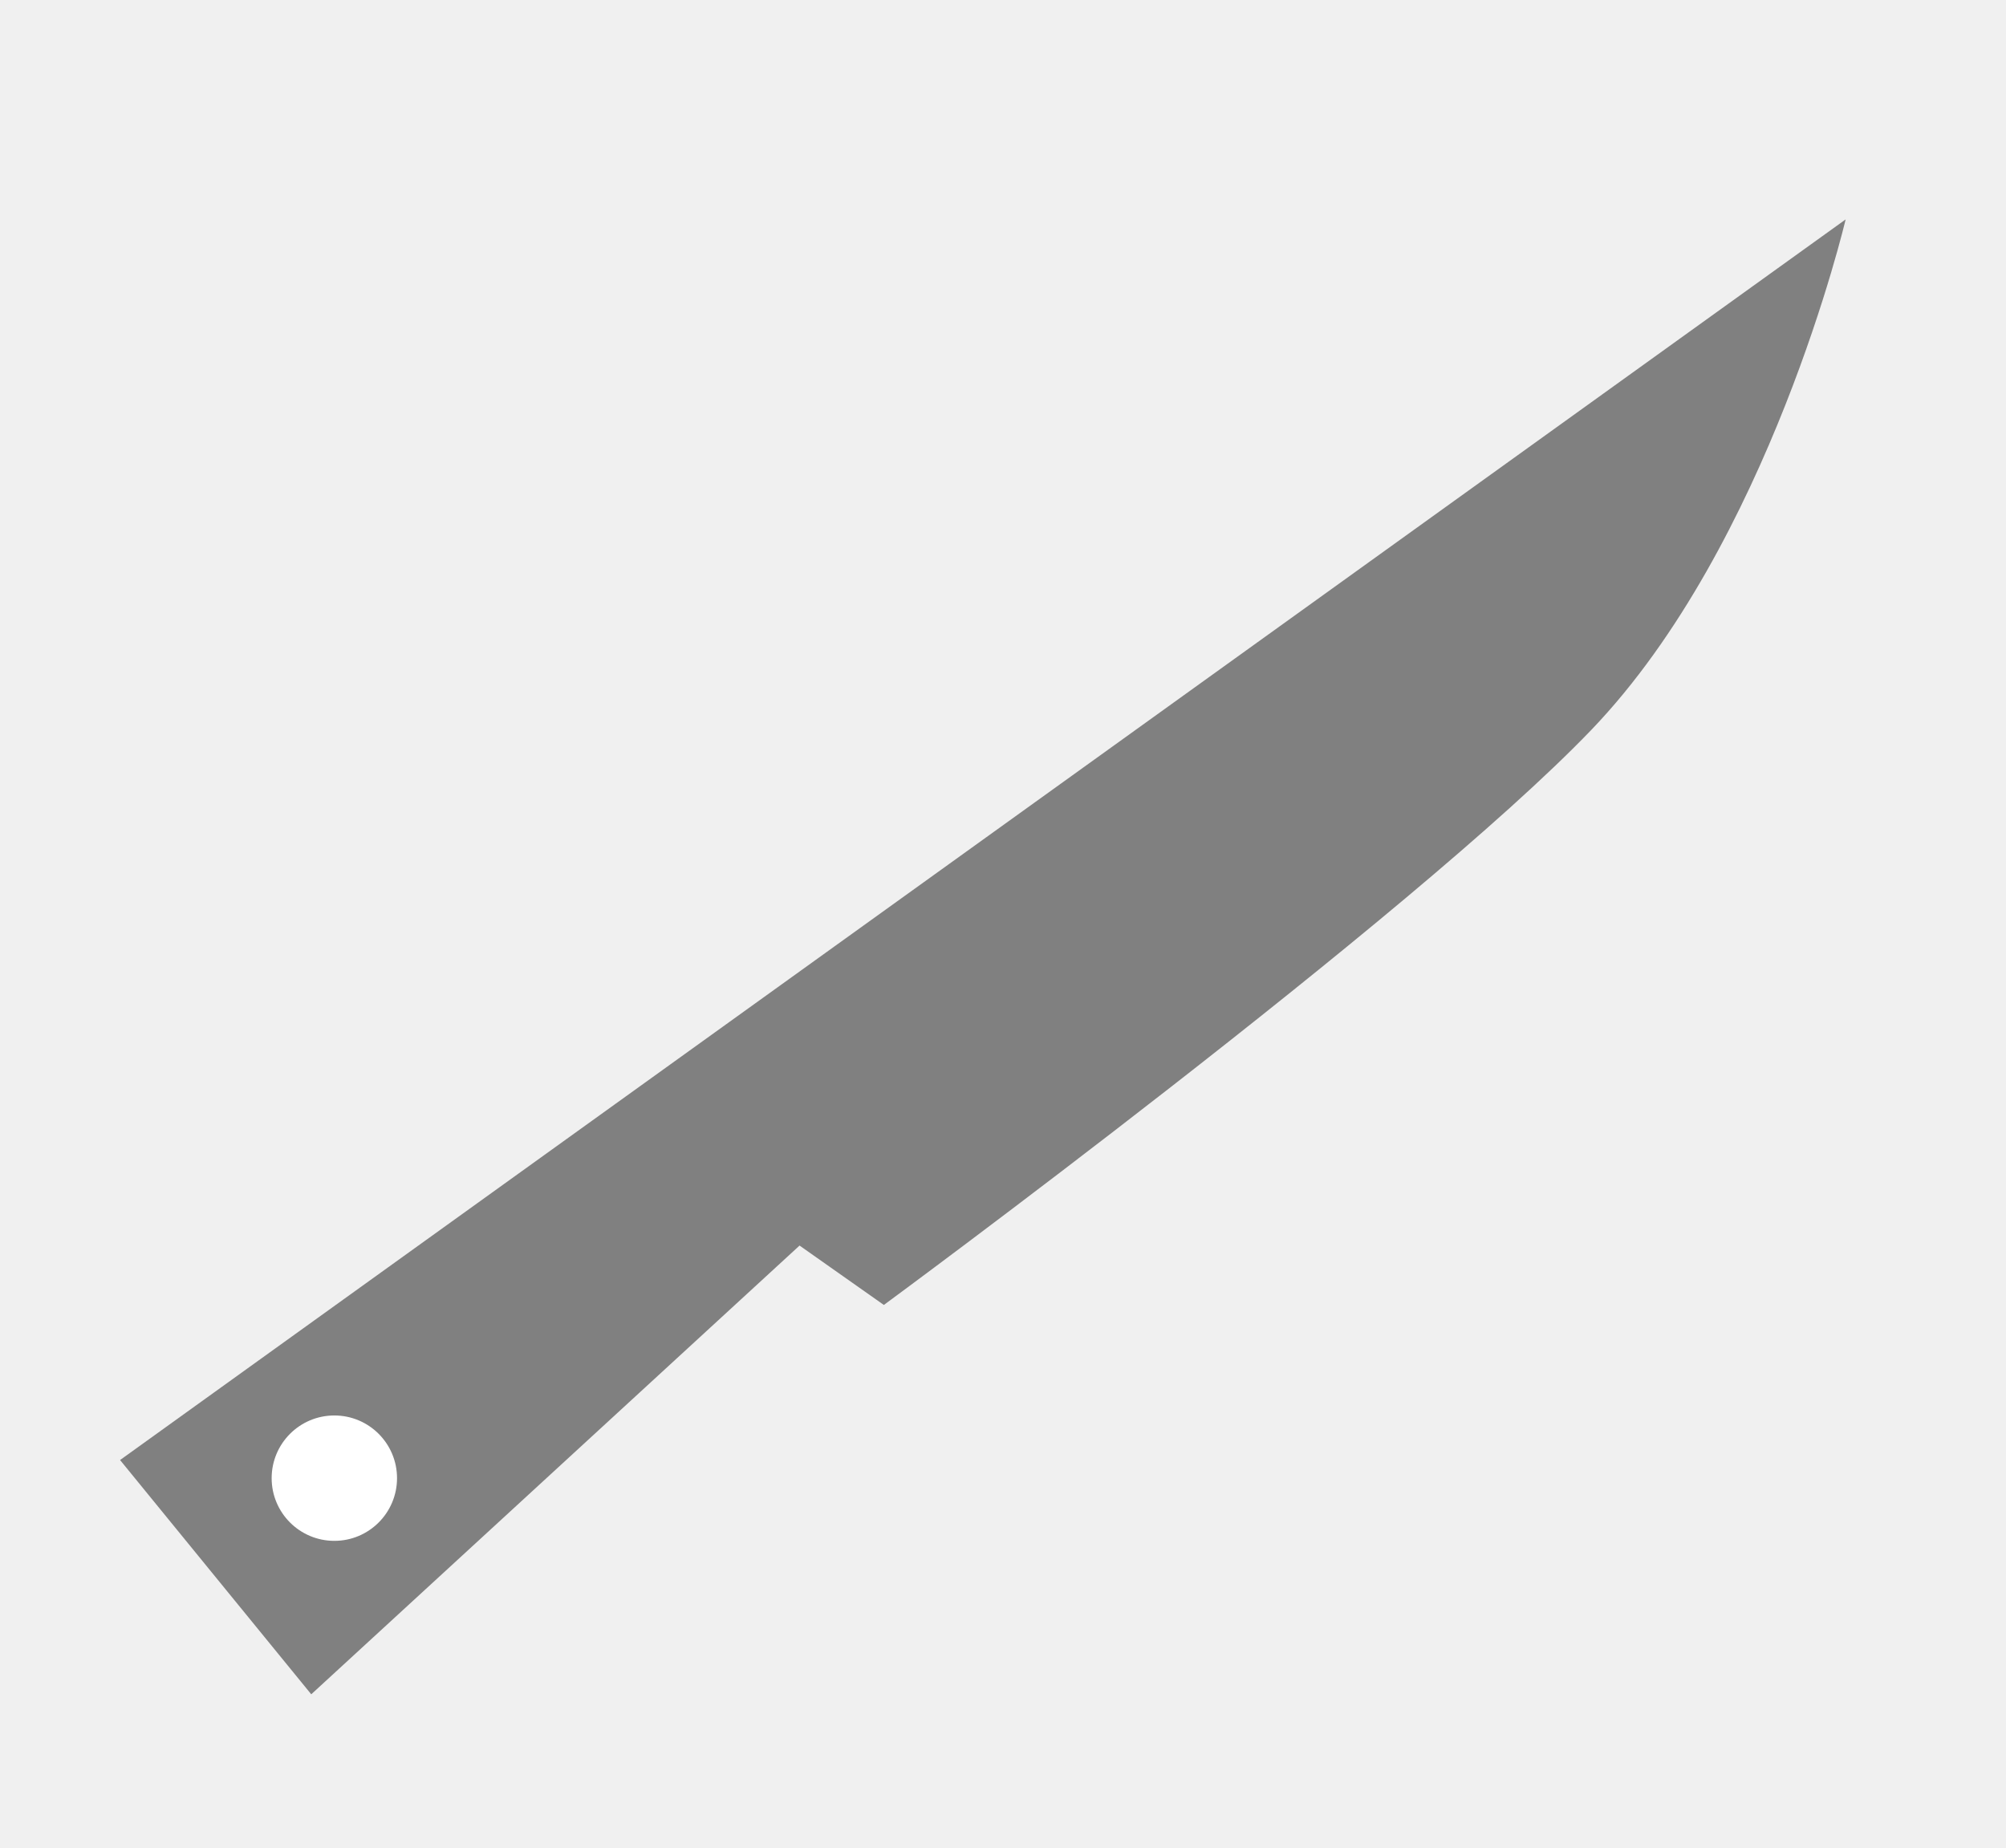
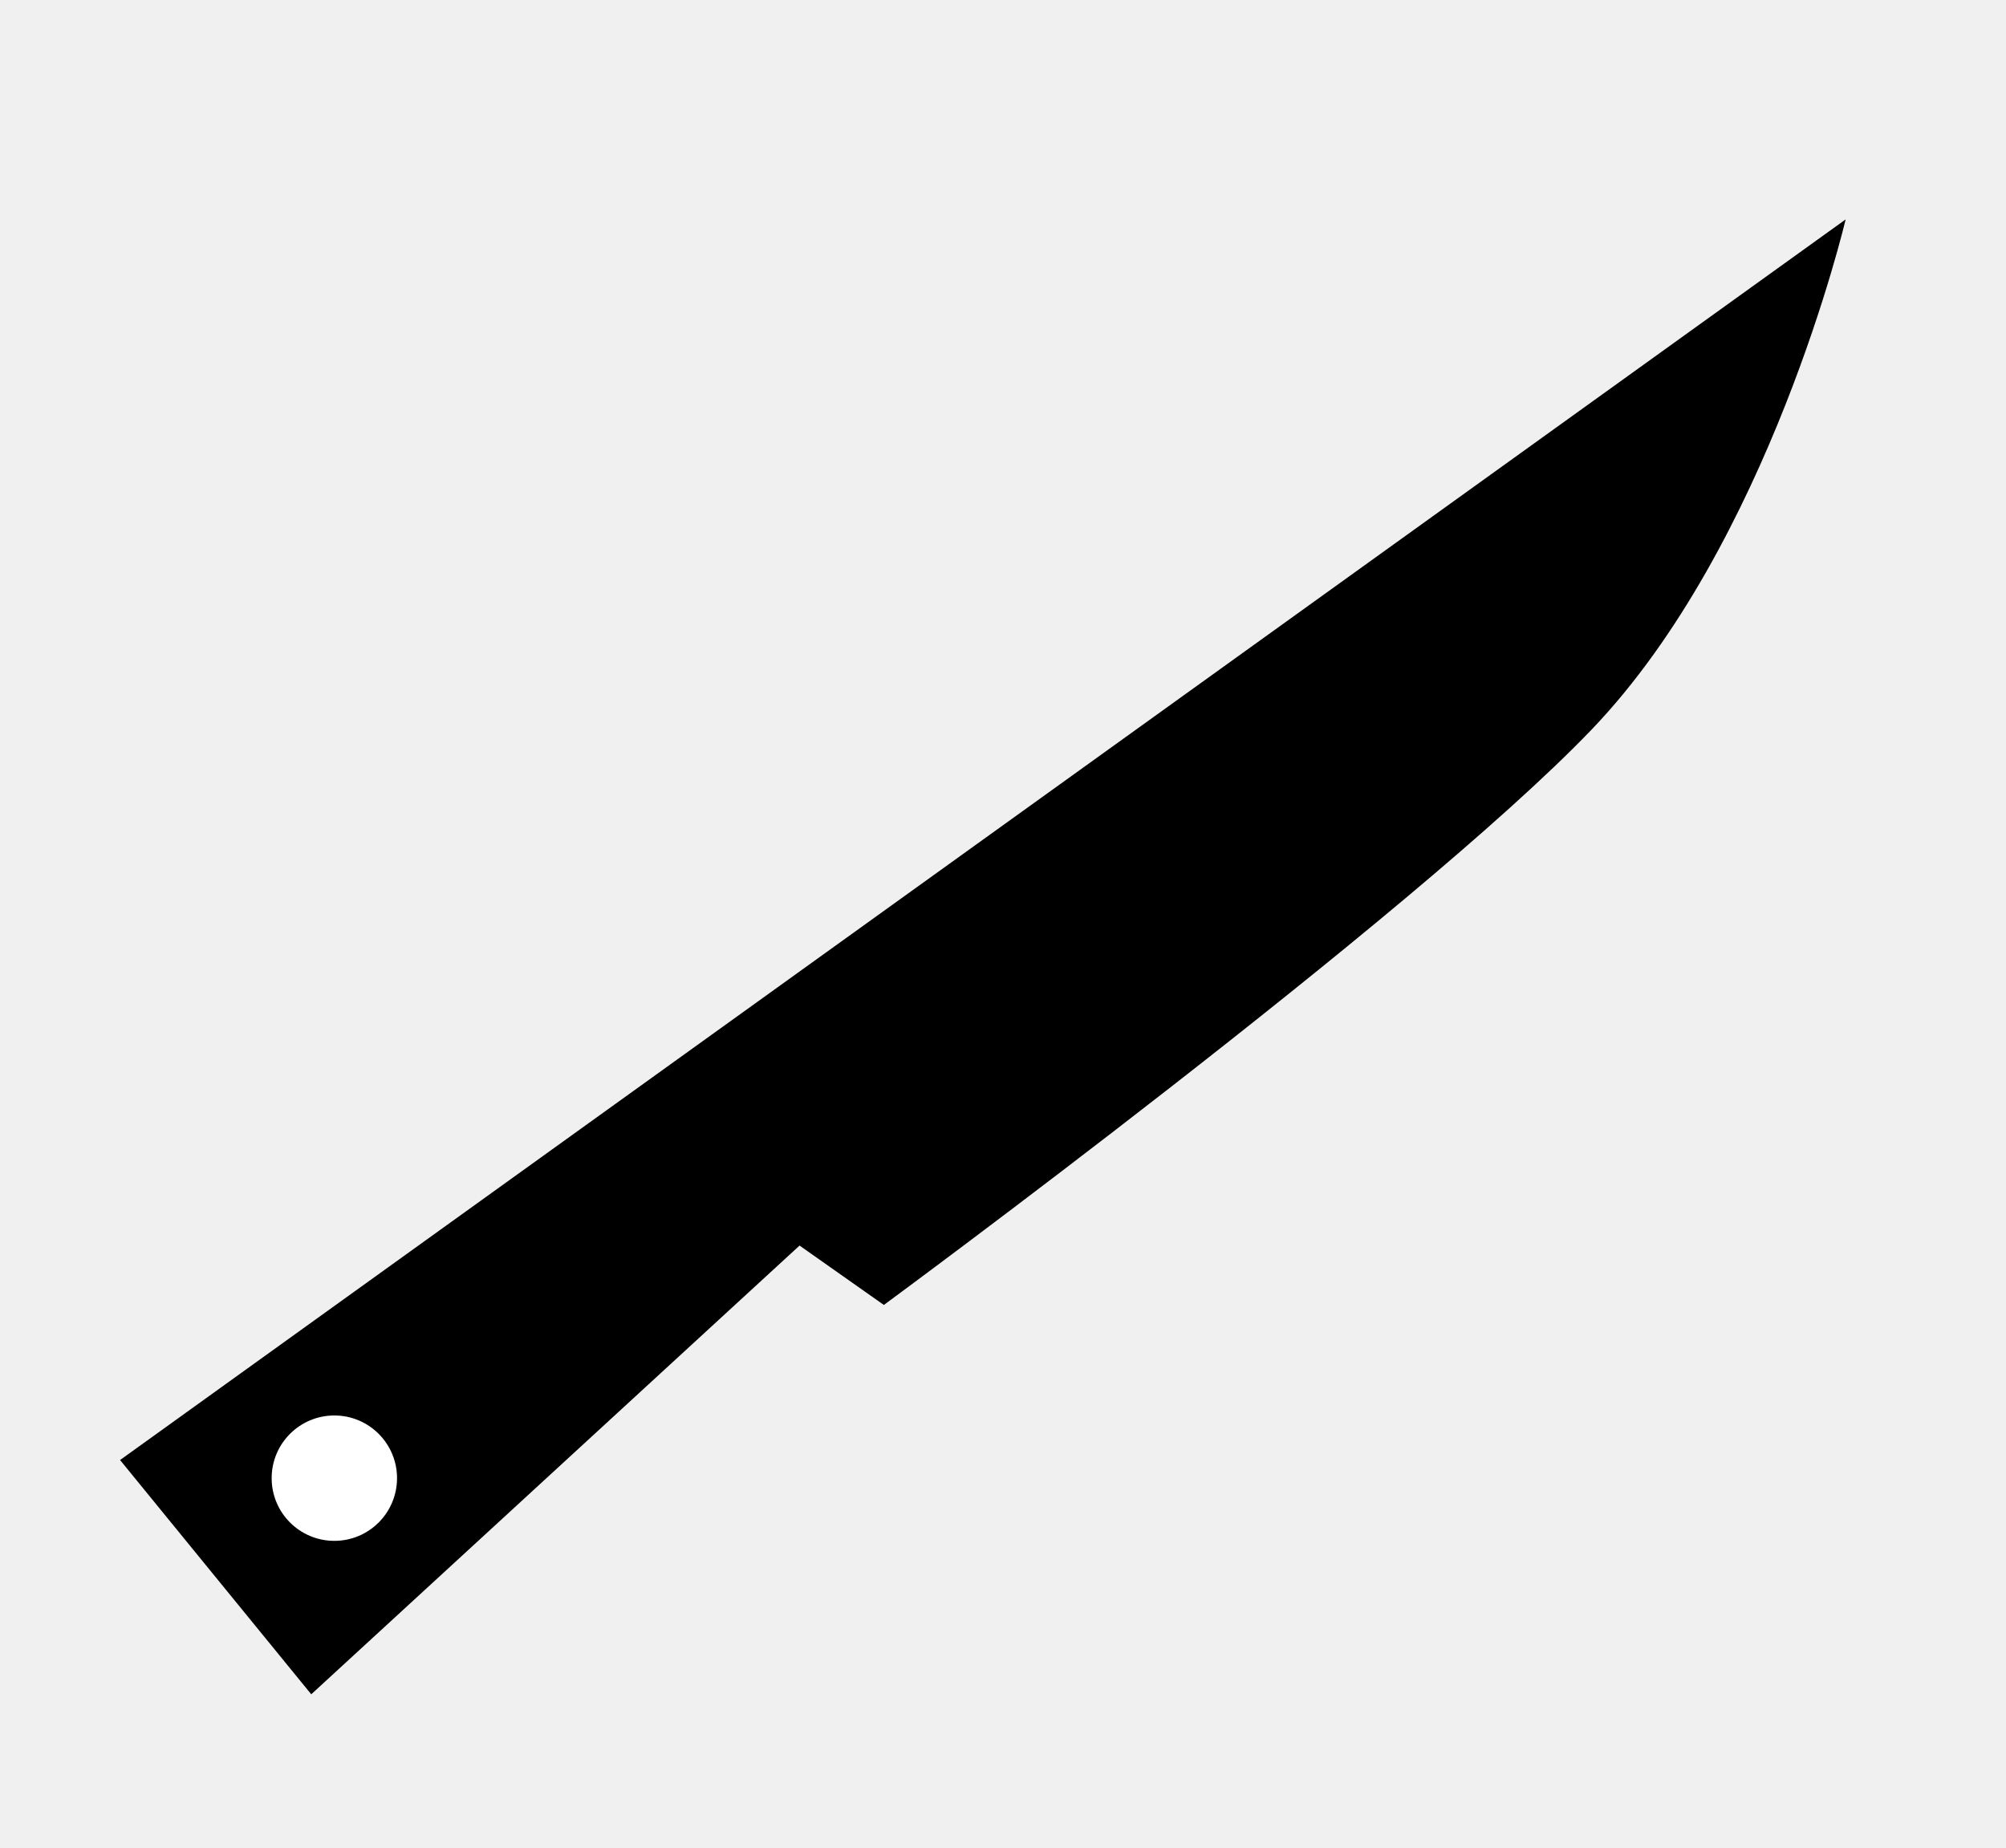
<svg xmlns="http://www.w3.org/2000/svg" version="1.1" id="Layer_1" x="0px" y="0px" width="76px" height="70px" viewBox="0 0 76 70" enable-background="new 0 0 76 70" xml:space="preserve">
  <g>
-     <path fill="#808080" d="M4.549,55.313l65.375-47c0,0-2.876,12.291-9.629,19.333S33.486,49.438,33.486,49.438l-3.194-2.25l-18.5,17   L4.549,55.313z" />
+     <path fill="#000000" d="M4.549,55.313l65.375-47c0,0-2.876,12.291-9.629,19.333S33.486,49.438,33.486,49.438l-3.194-2.25l-18.5,17   L4.549,55.313z" />
    <circle fill="#FFFFFF" cx="12.667" cy="56" r="2.375" />
  </g>
</svg>
